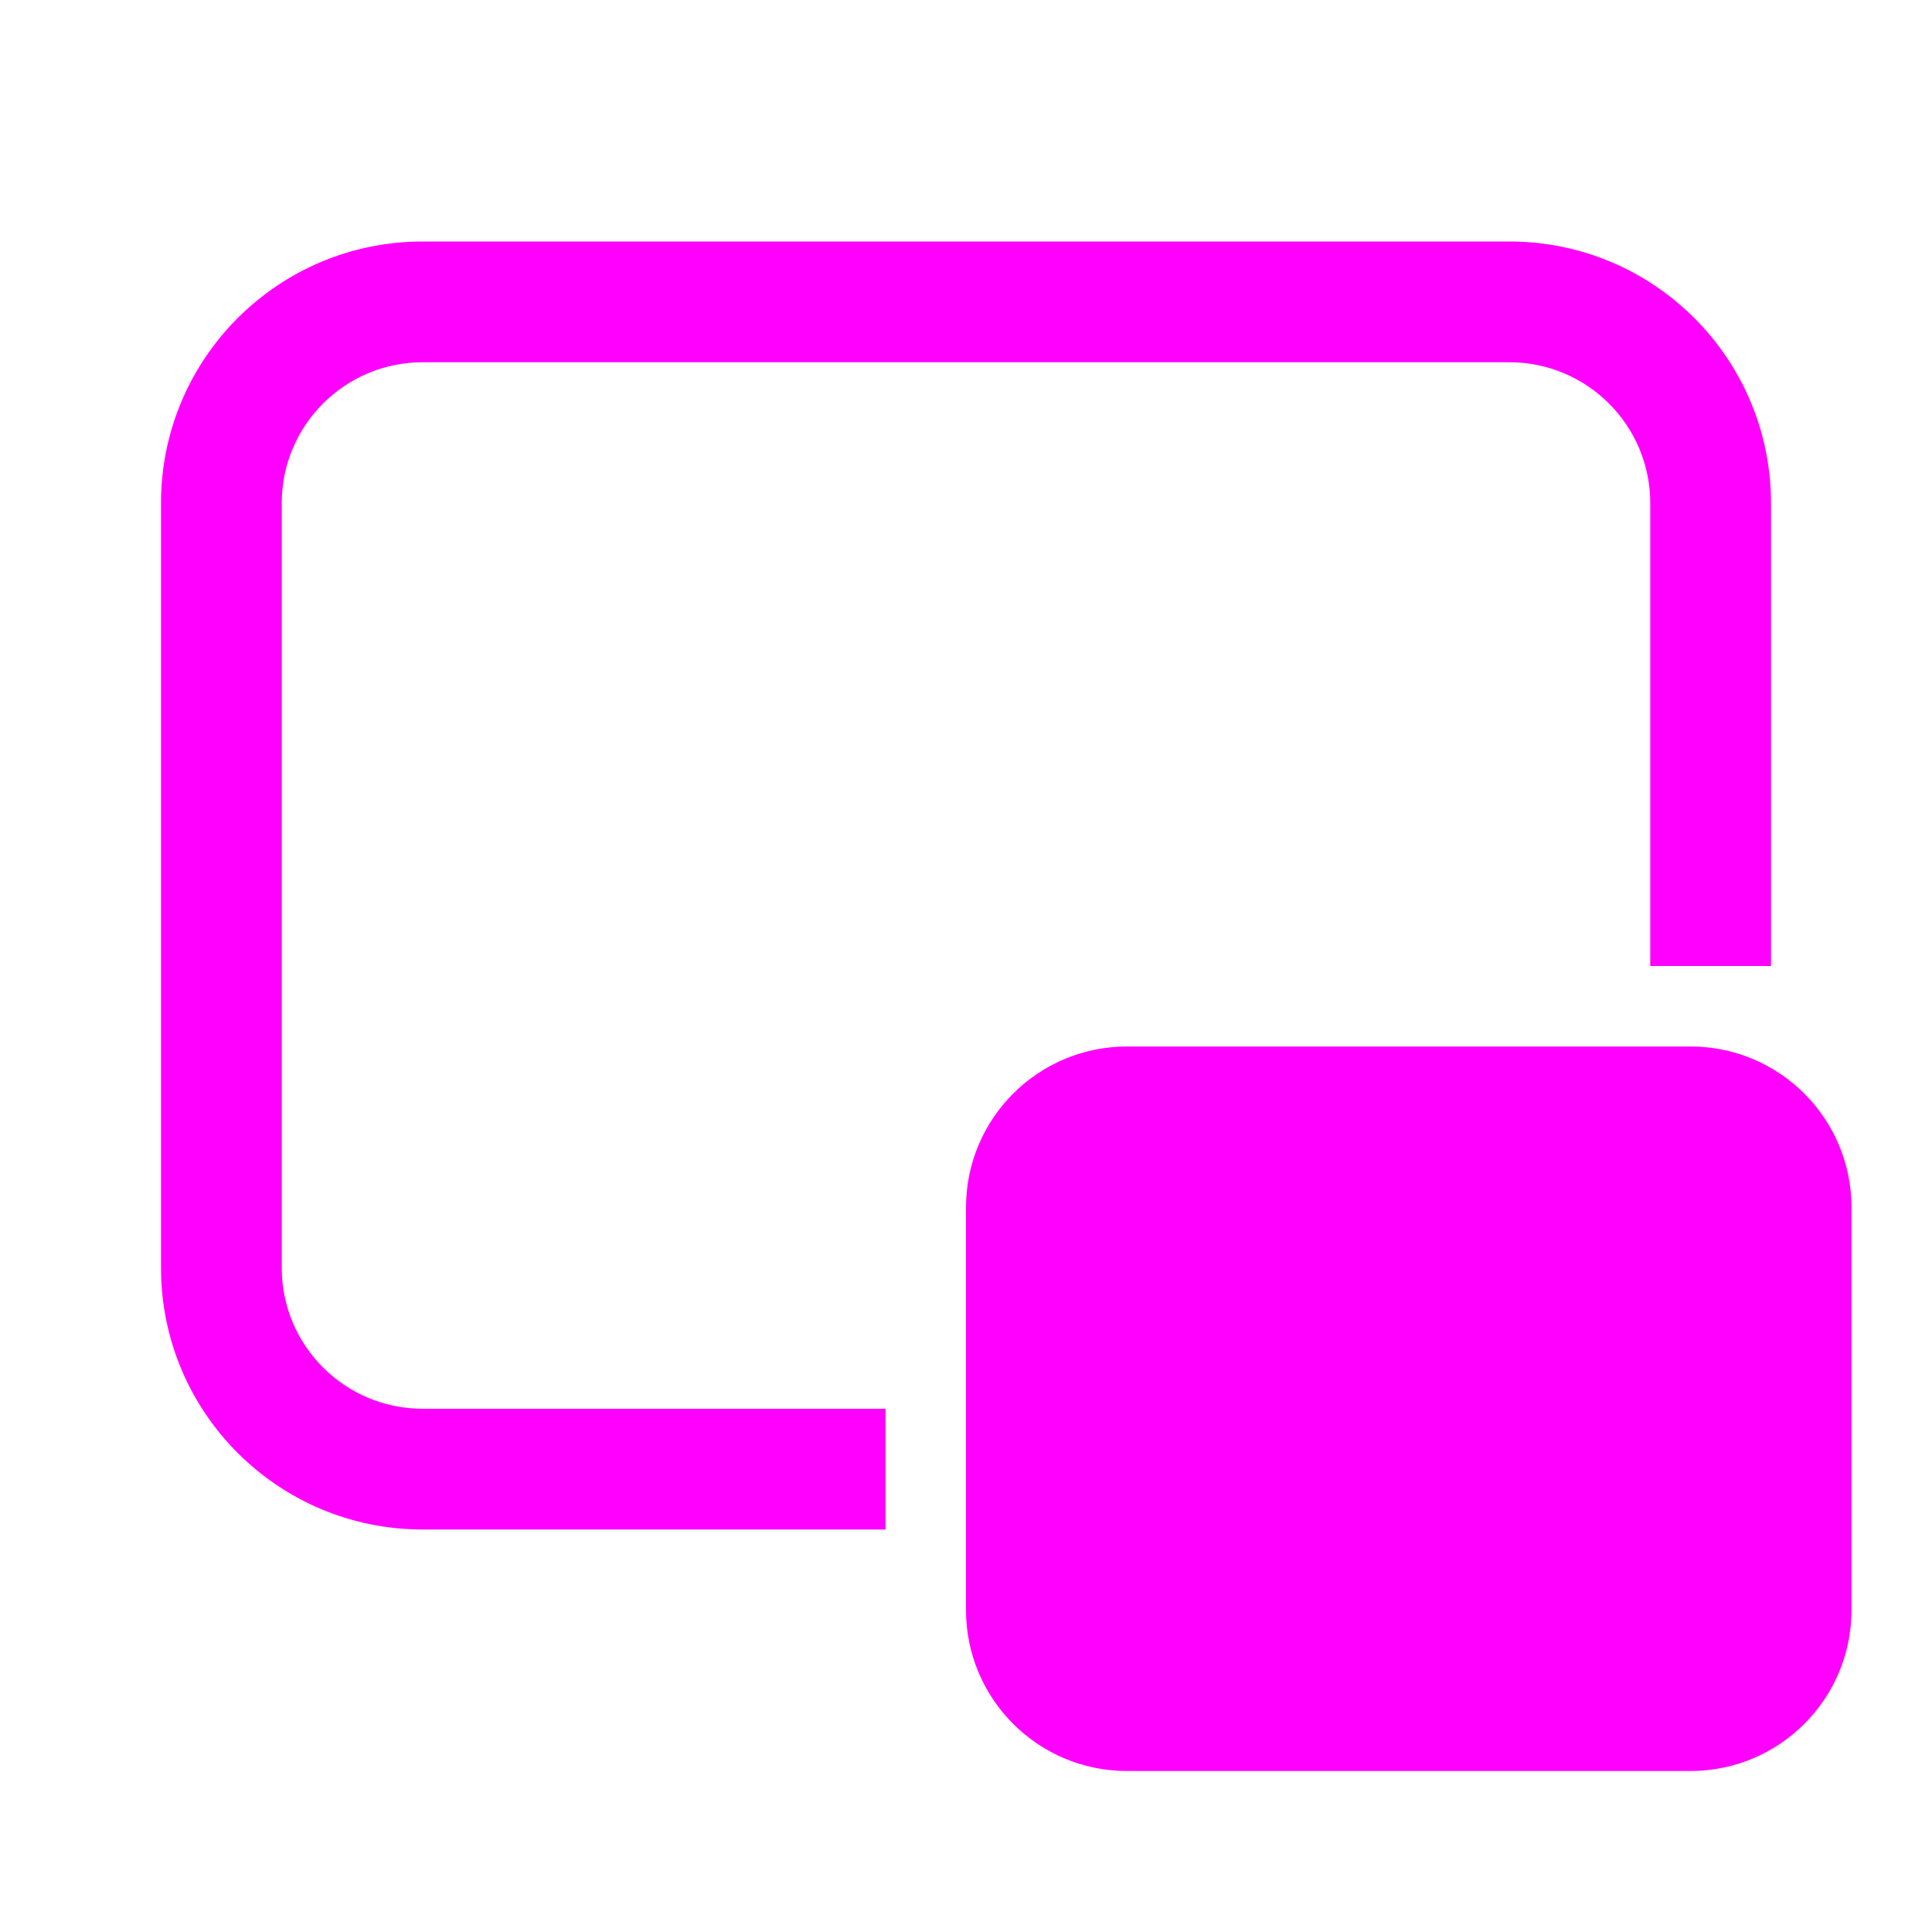
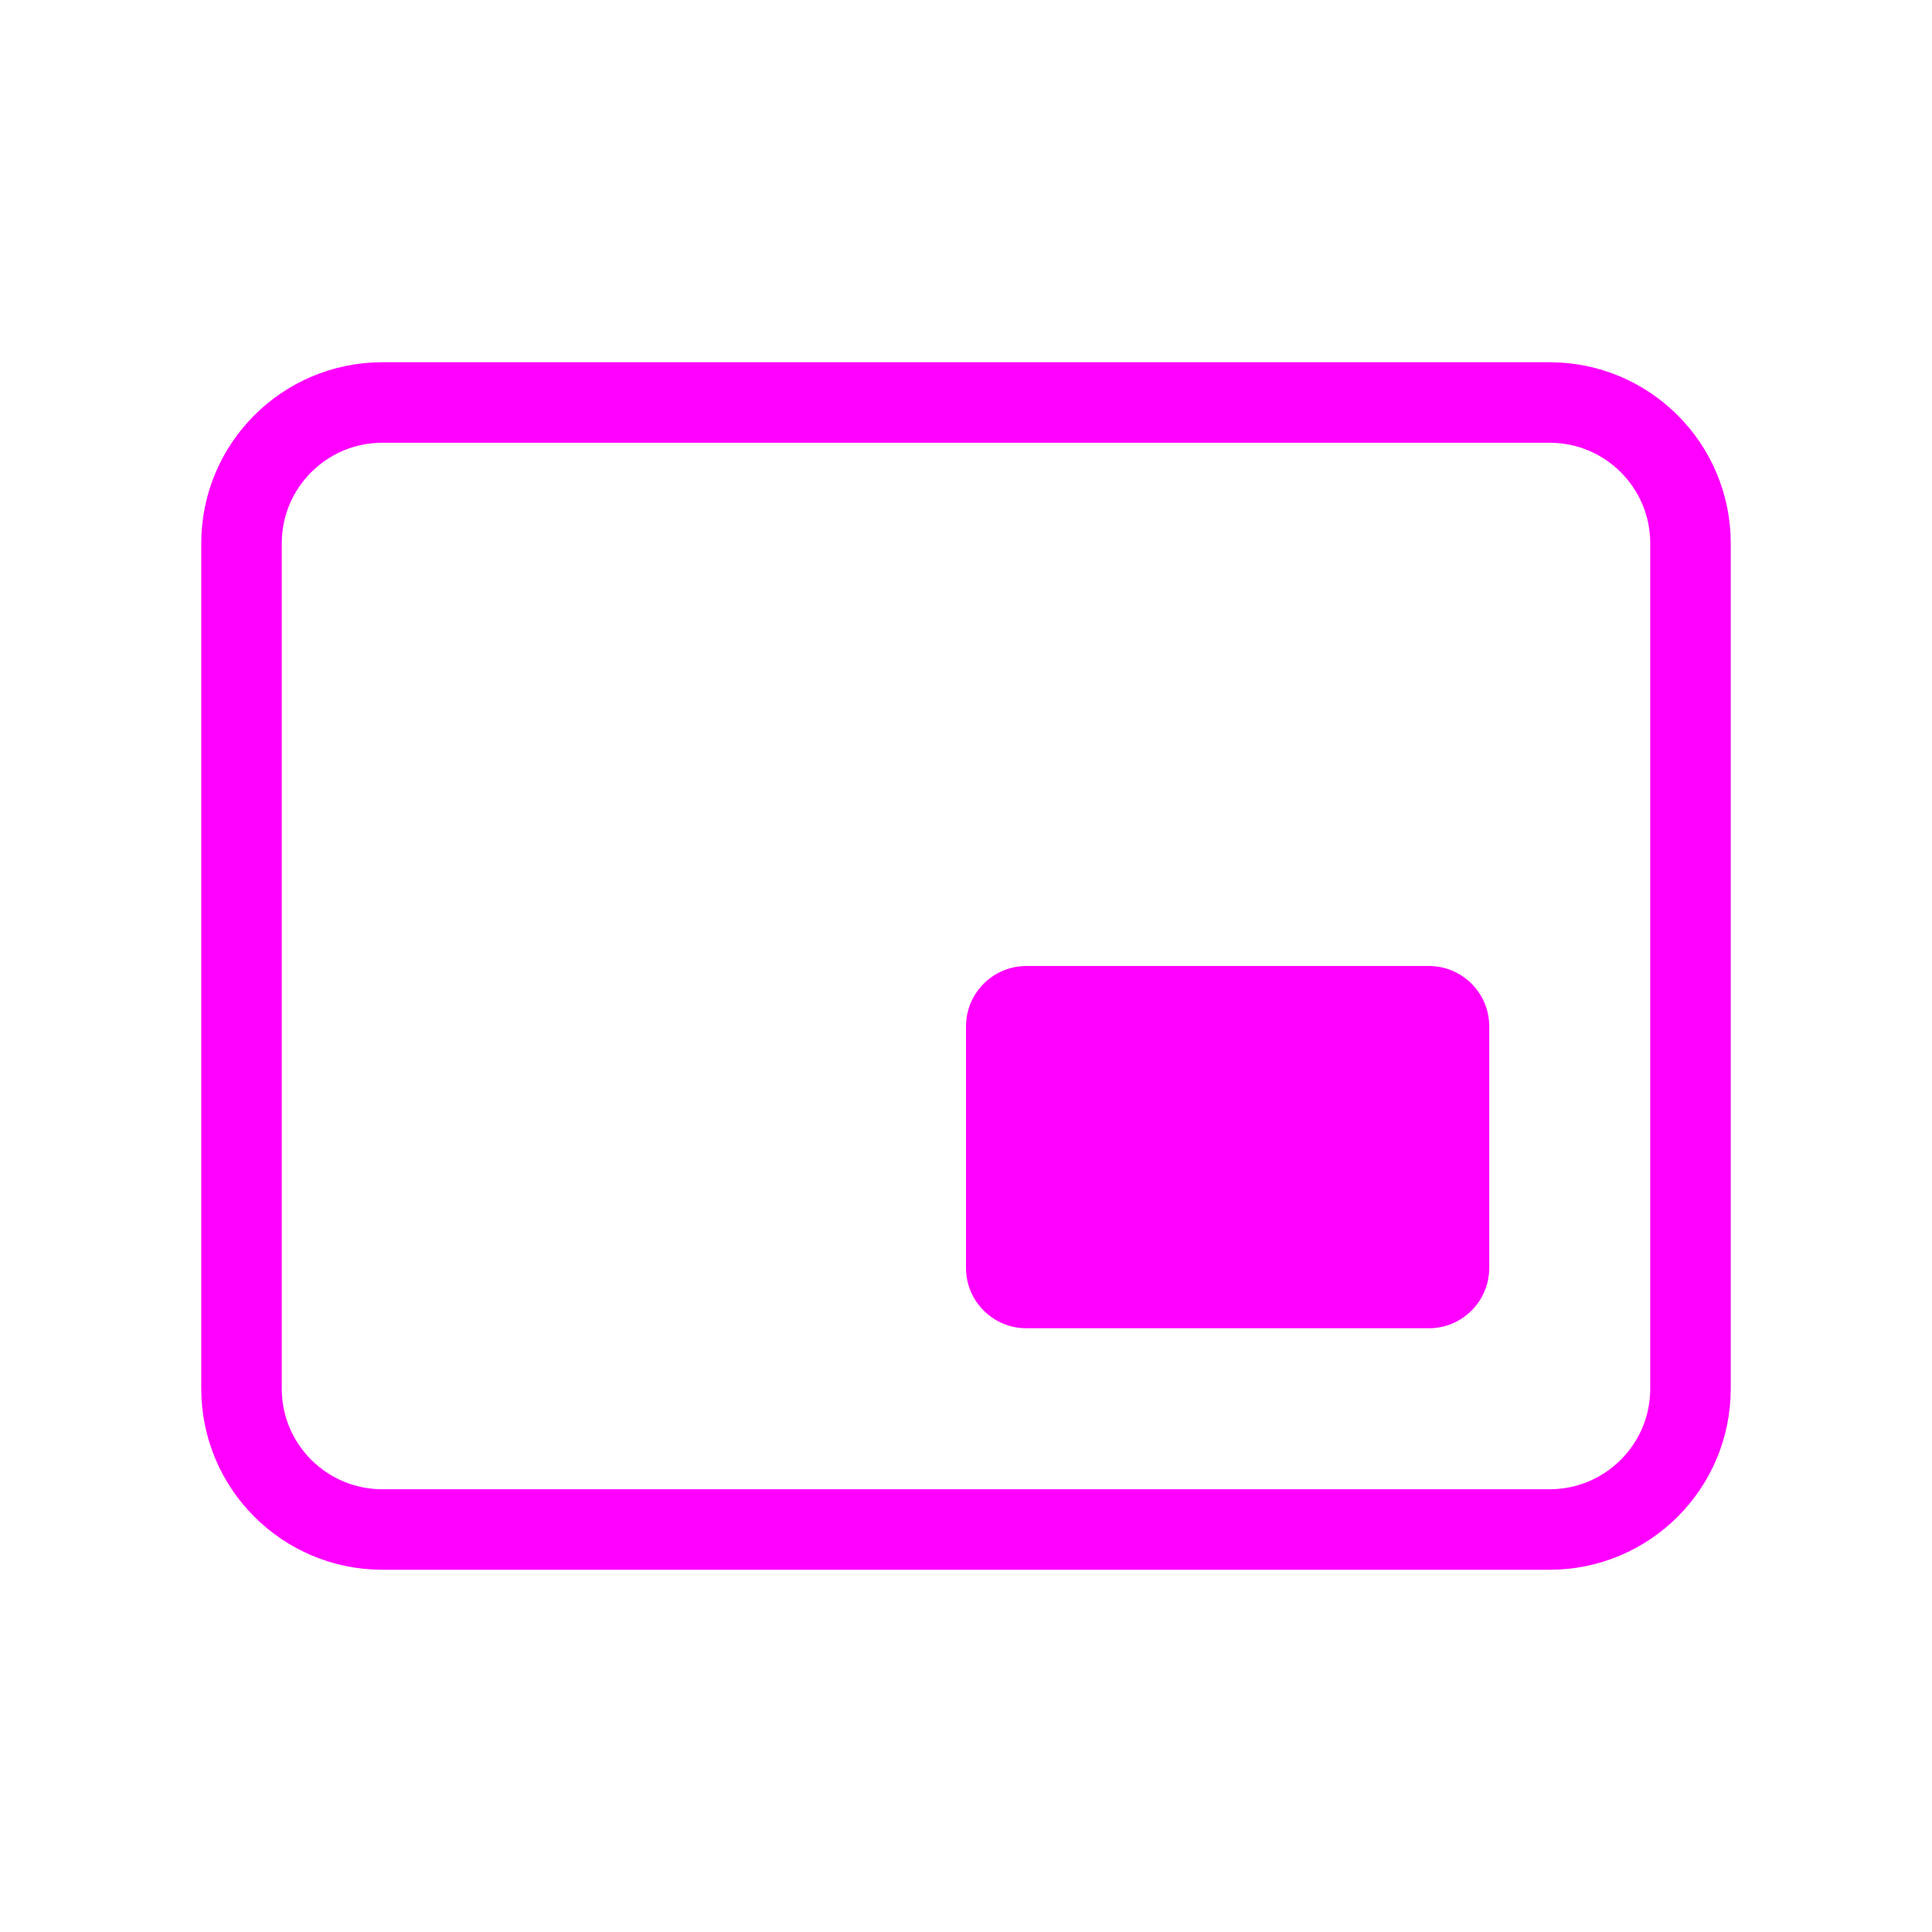
- <svg xmlns="http://www.w3.org/2000/svg" width="24" height="24" viewBox="0 0 24 24">
-   <path d="M2 6.25C2 4.455 3.455 3 5.25 3H18.75C20.545 3 22 4.455 22 6.25V12H20.5V6.25C20.5 5.284 19.716 4.5 18.75 4.5H5.25C4.284 4.5 3.5 5.284 3.5 6.25V15.75C3.5 16.716 4.284 17.5 5.25 17.5H11V19H5.25C3.455 19 2 17.545 2 15.75V6.25ZM14 13C12.895 13 12 13.895 12 15V20C12 21.105 12.895 22 14 22H21C22.105 22 23 21.105 23 20V15C23 13.895 22.105 13 21 13H14Z" fill="#ff00ff" />
+ <svg xmlns="http://www.w3.org/2000/svg" viewBox="0 0 24 24">
+   <rect x="3" y="5" width="18" height="14" rx="1.75" fill="none" stroke="#ff00ff" stroke-width="1" />
+   <rect x="12" y="12" width="6.5" height="4.5" rx="0.75" fill="#ff00ff" />
</svg>
